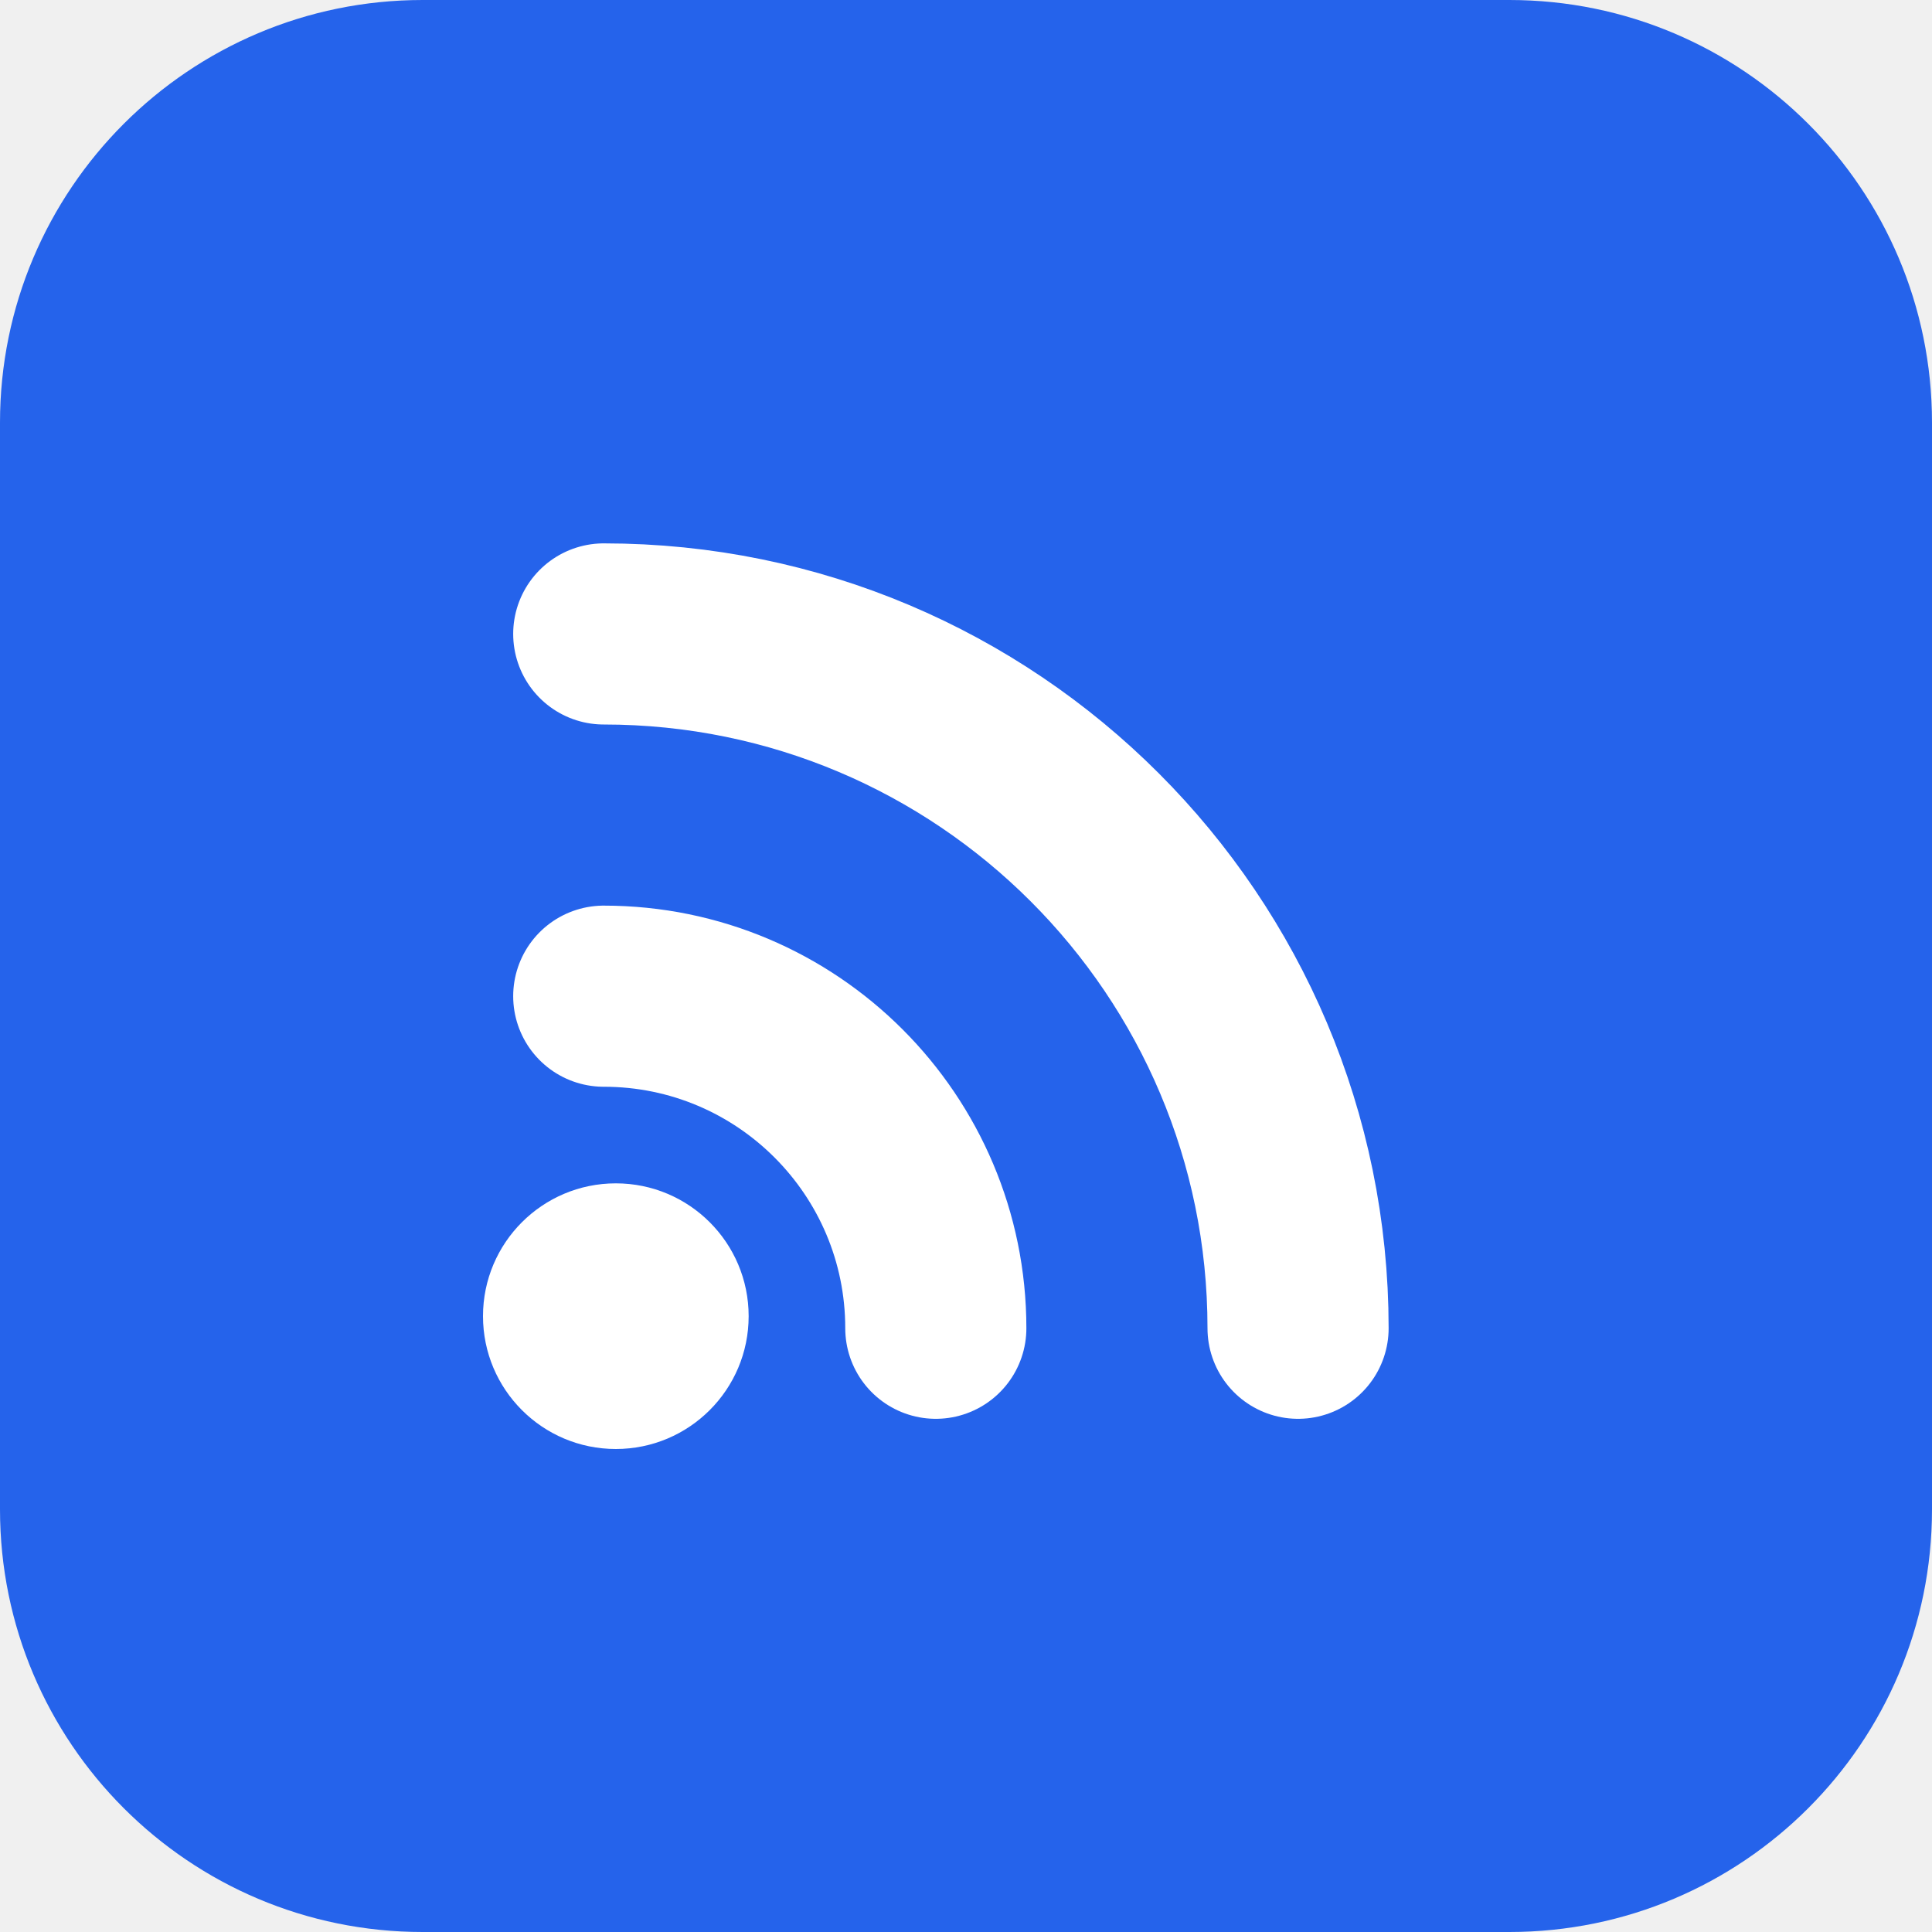
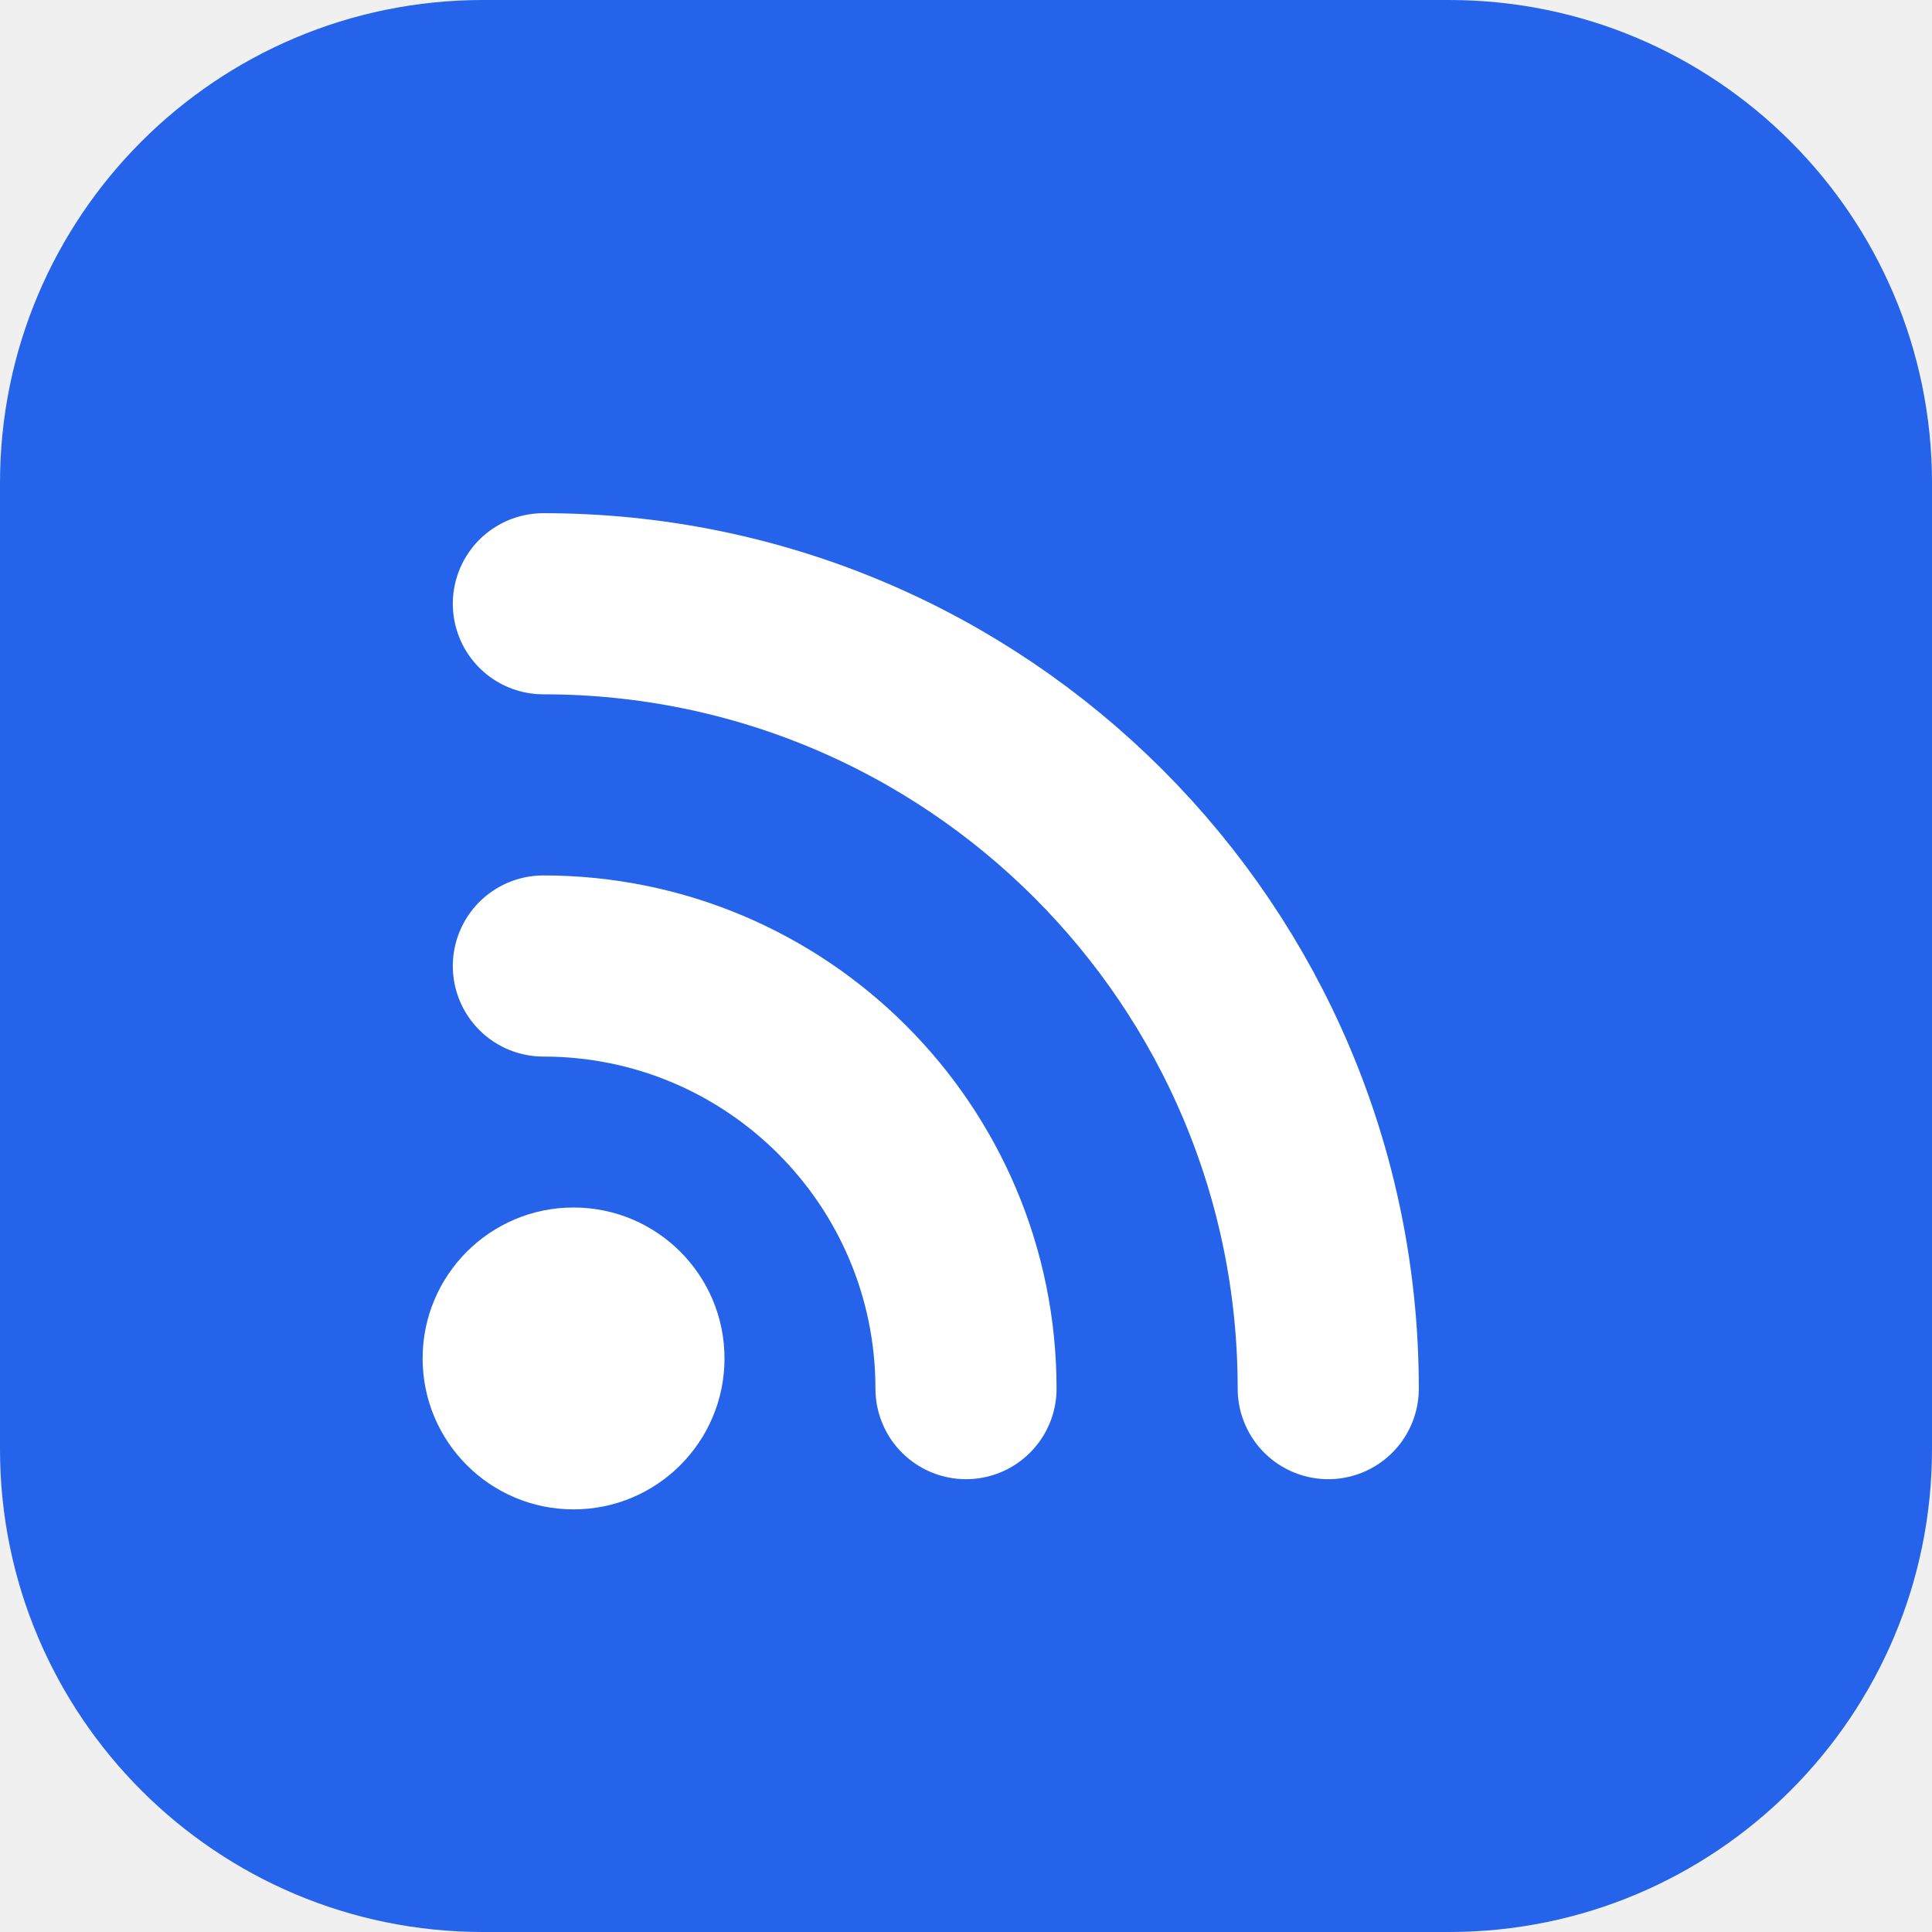
<svg xmlns="http://www.w3.org/2000/svg" viewBox="0 0 32 32" role="img" aria-label="RSS News for Me">
-   <rect width="32" height="32" rx="7" fill="#2563eb" />
+   <rect width="32" height="32" rx="8" fill="#2563eb" />
  <g fill="none" stroke="#ffffff" stroke-width="3" stroke-linecap="round">
-     <path d="M10 16.5a5.5 5.5 0 0 1 5.5 5.5" />
-     <path d="M10 10.5A11.5 11.5 0 0 1 21.5 22" />
+     <path d="M9 16 A7 7 0 0 1 16 23" />
+     <path d="M9 10 A13 13 0 0 1 22 23" />
  </g>
-   <circle cx="10.2" cy="21.8" r="2.2" fill="#ffffff" />
+   <circle cx="9.5" cy="22.5" r="2.5" fill="#ffffff" />
</svg>
